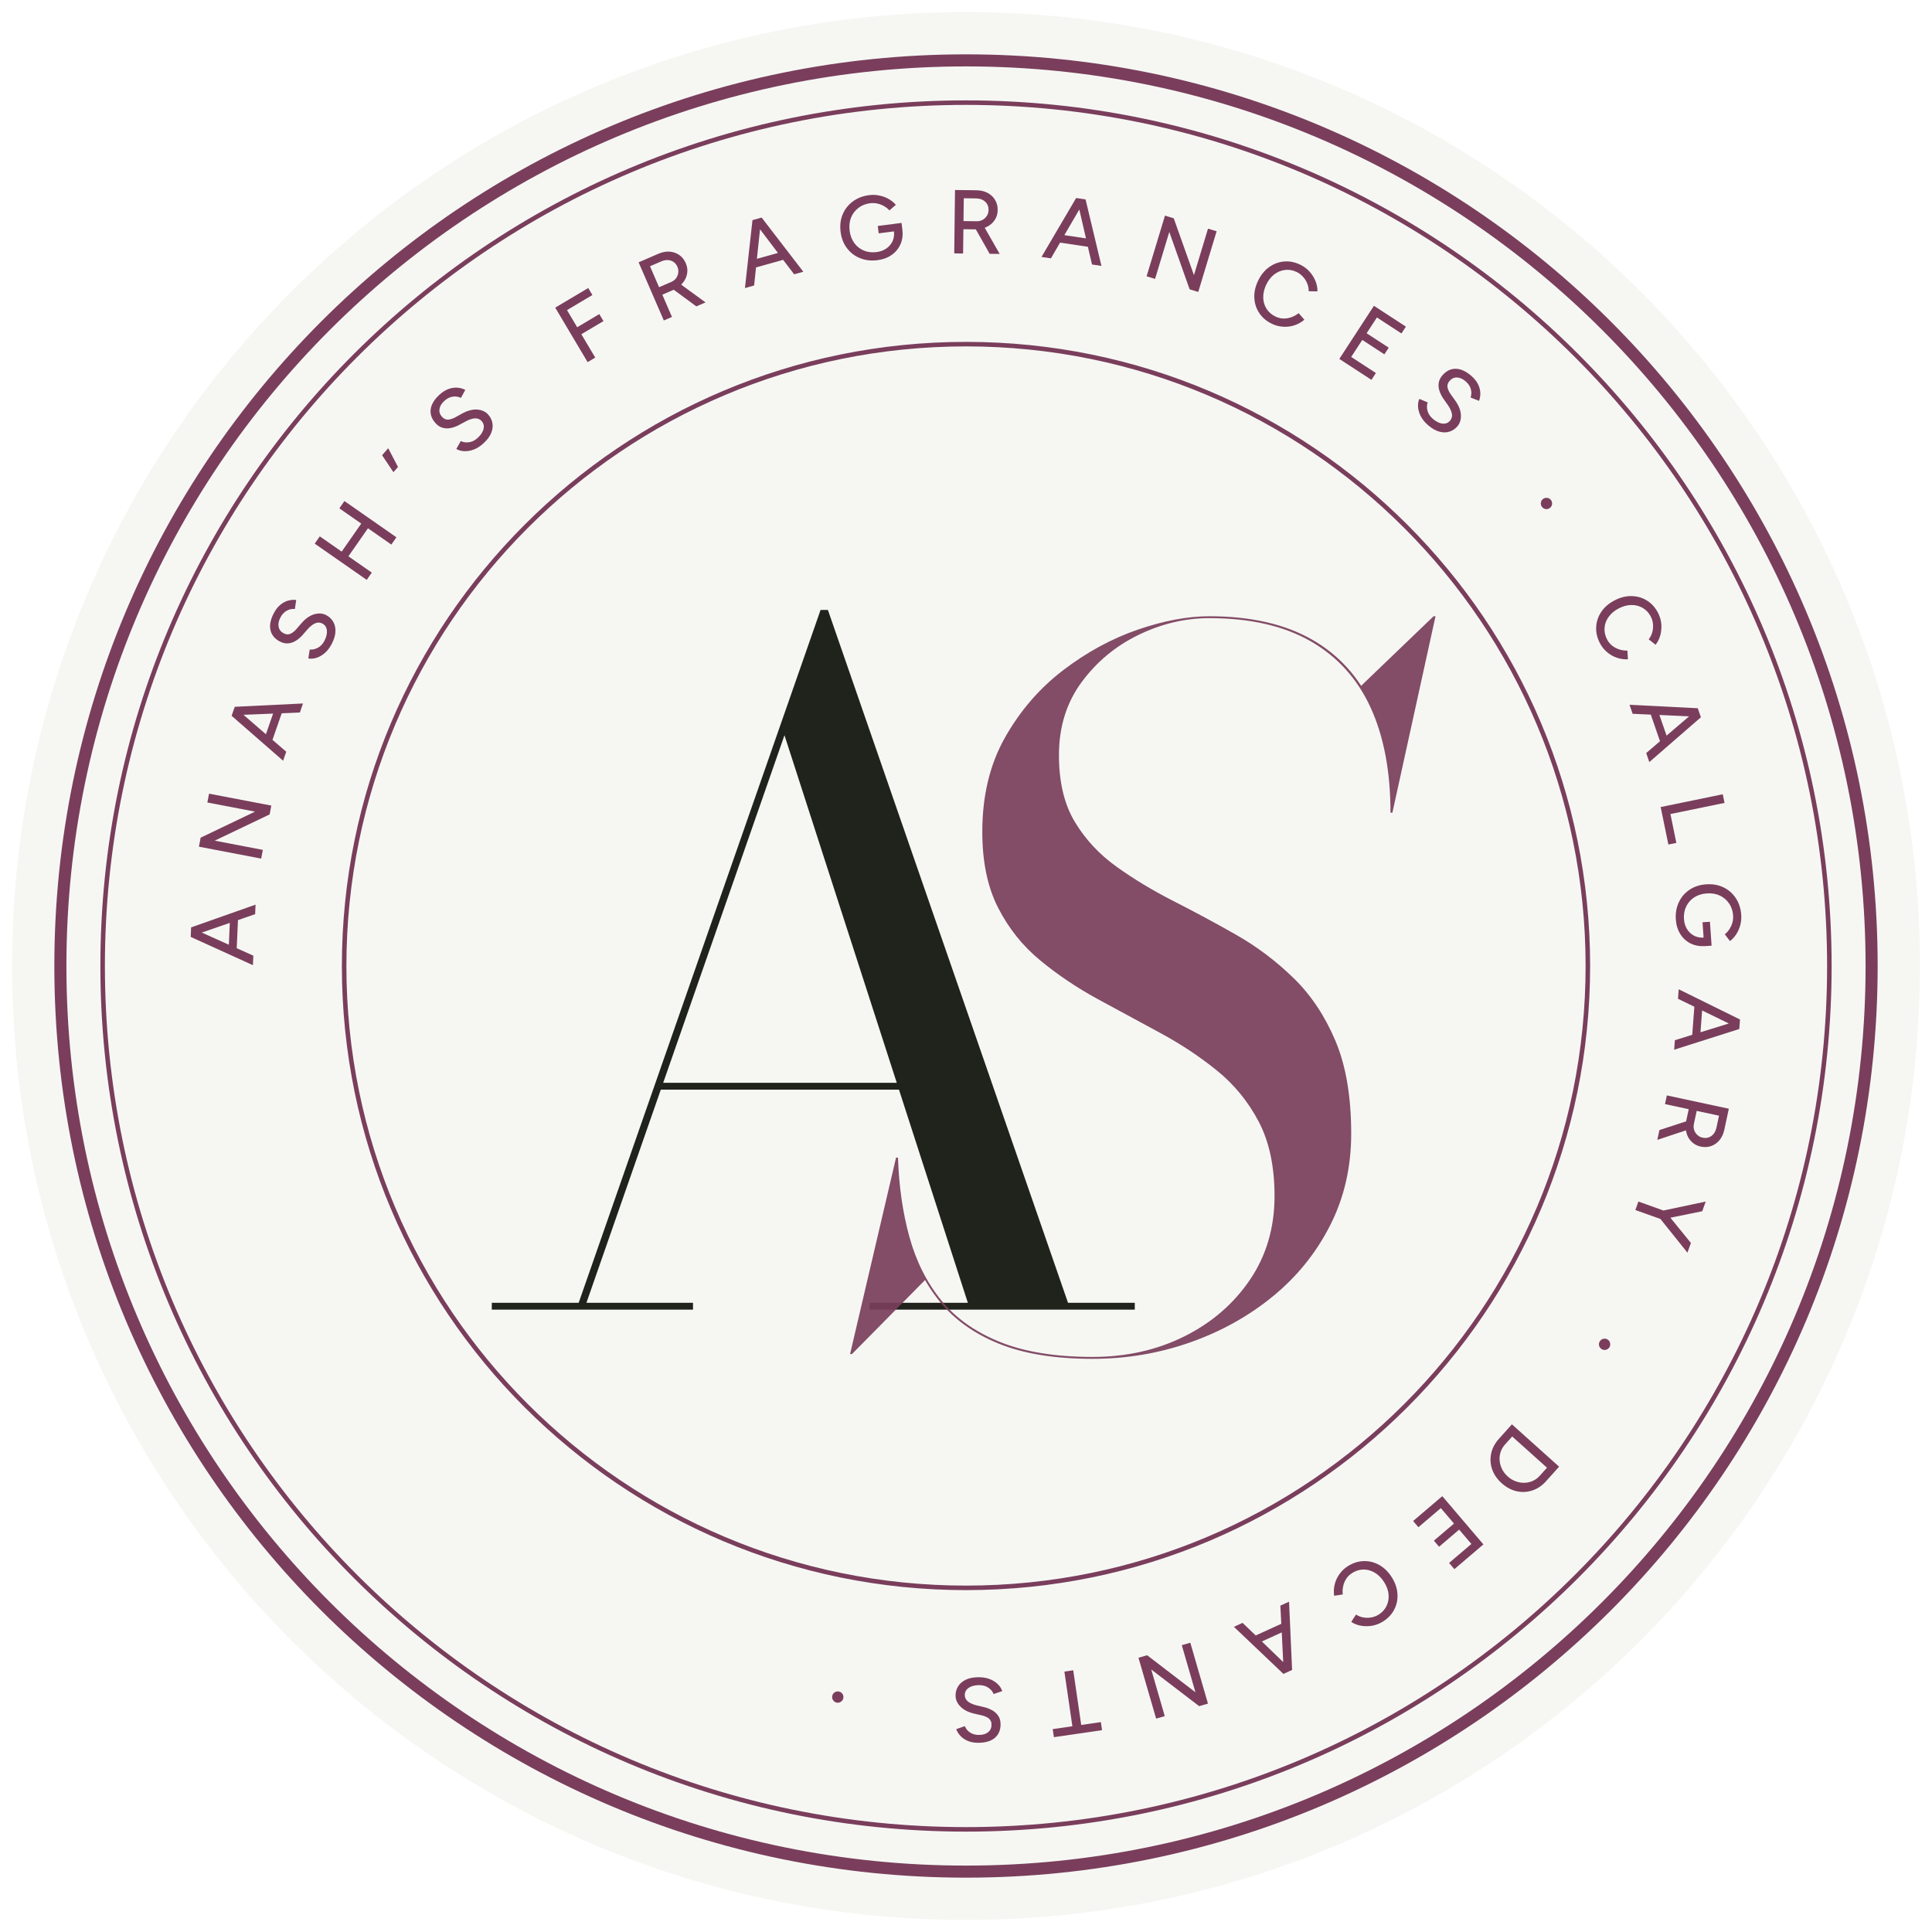
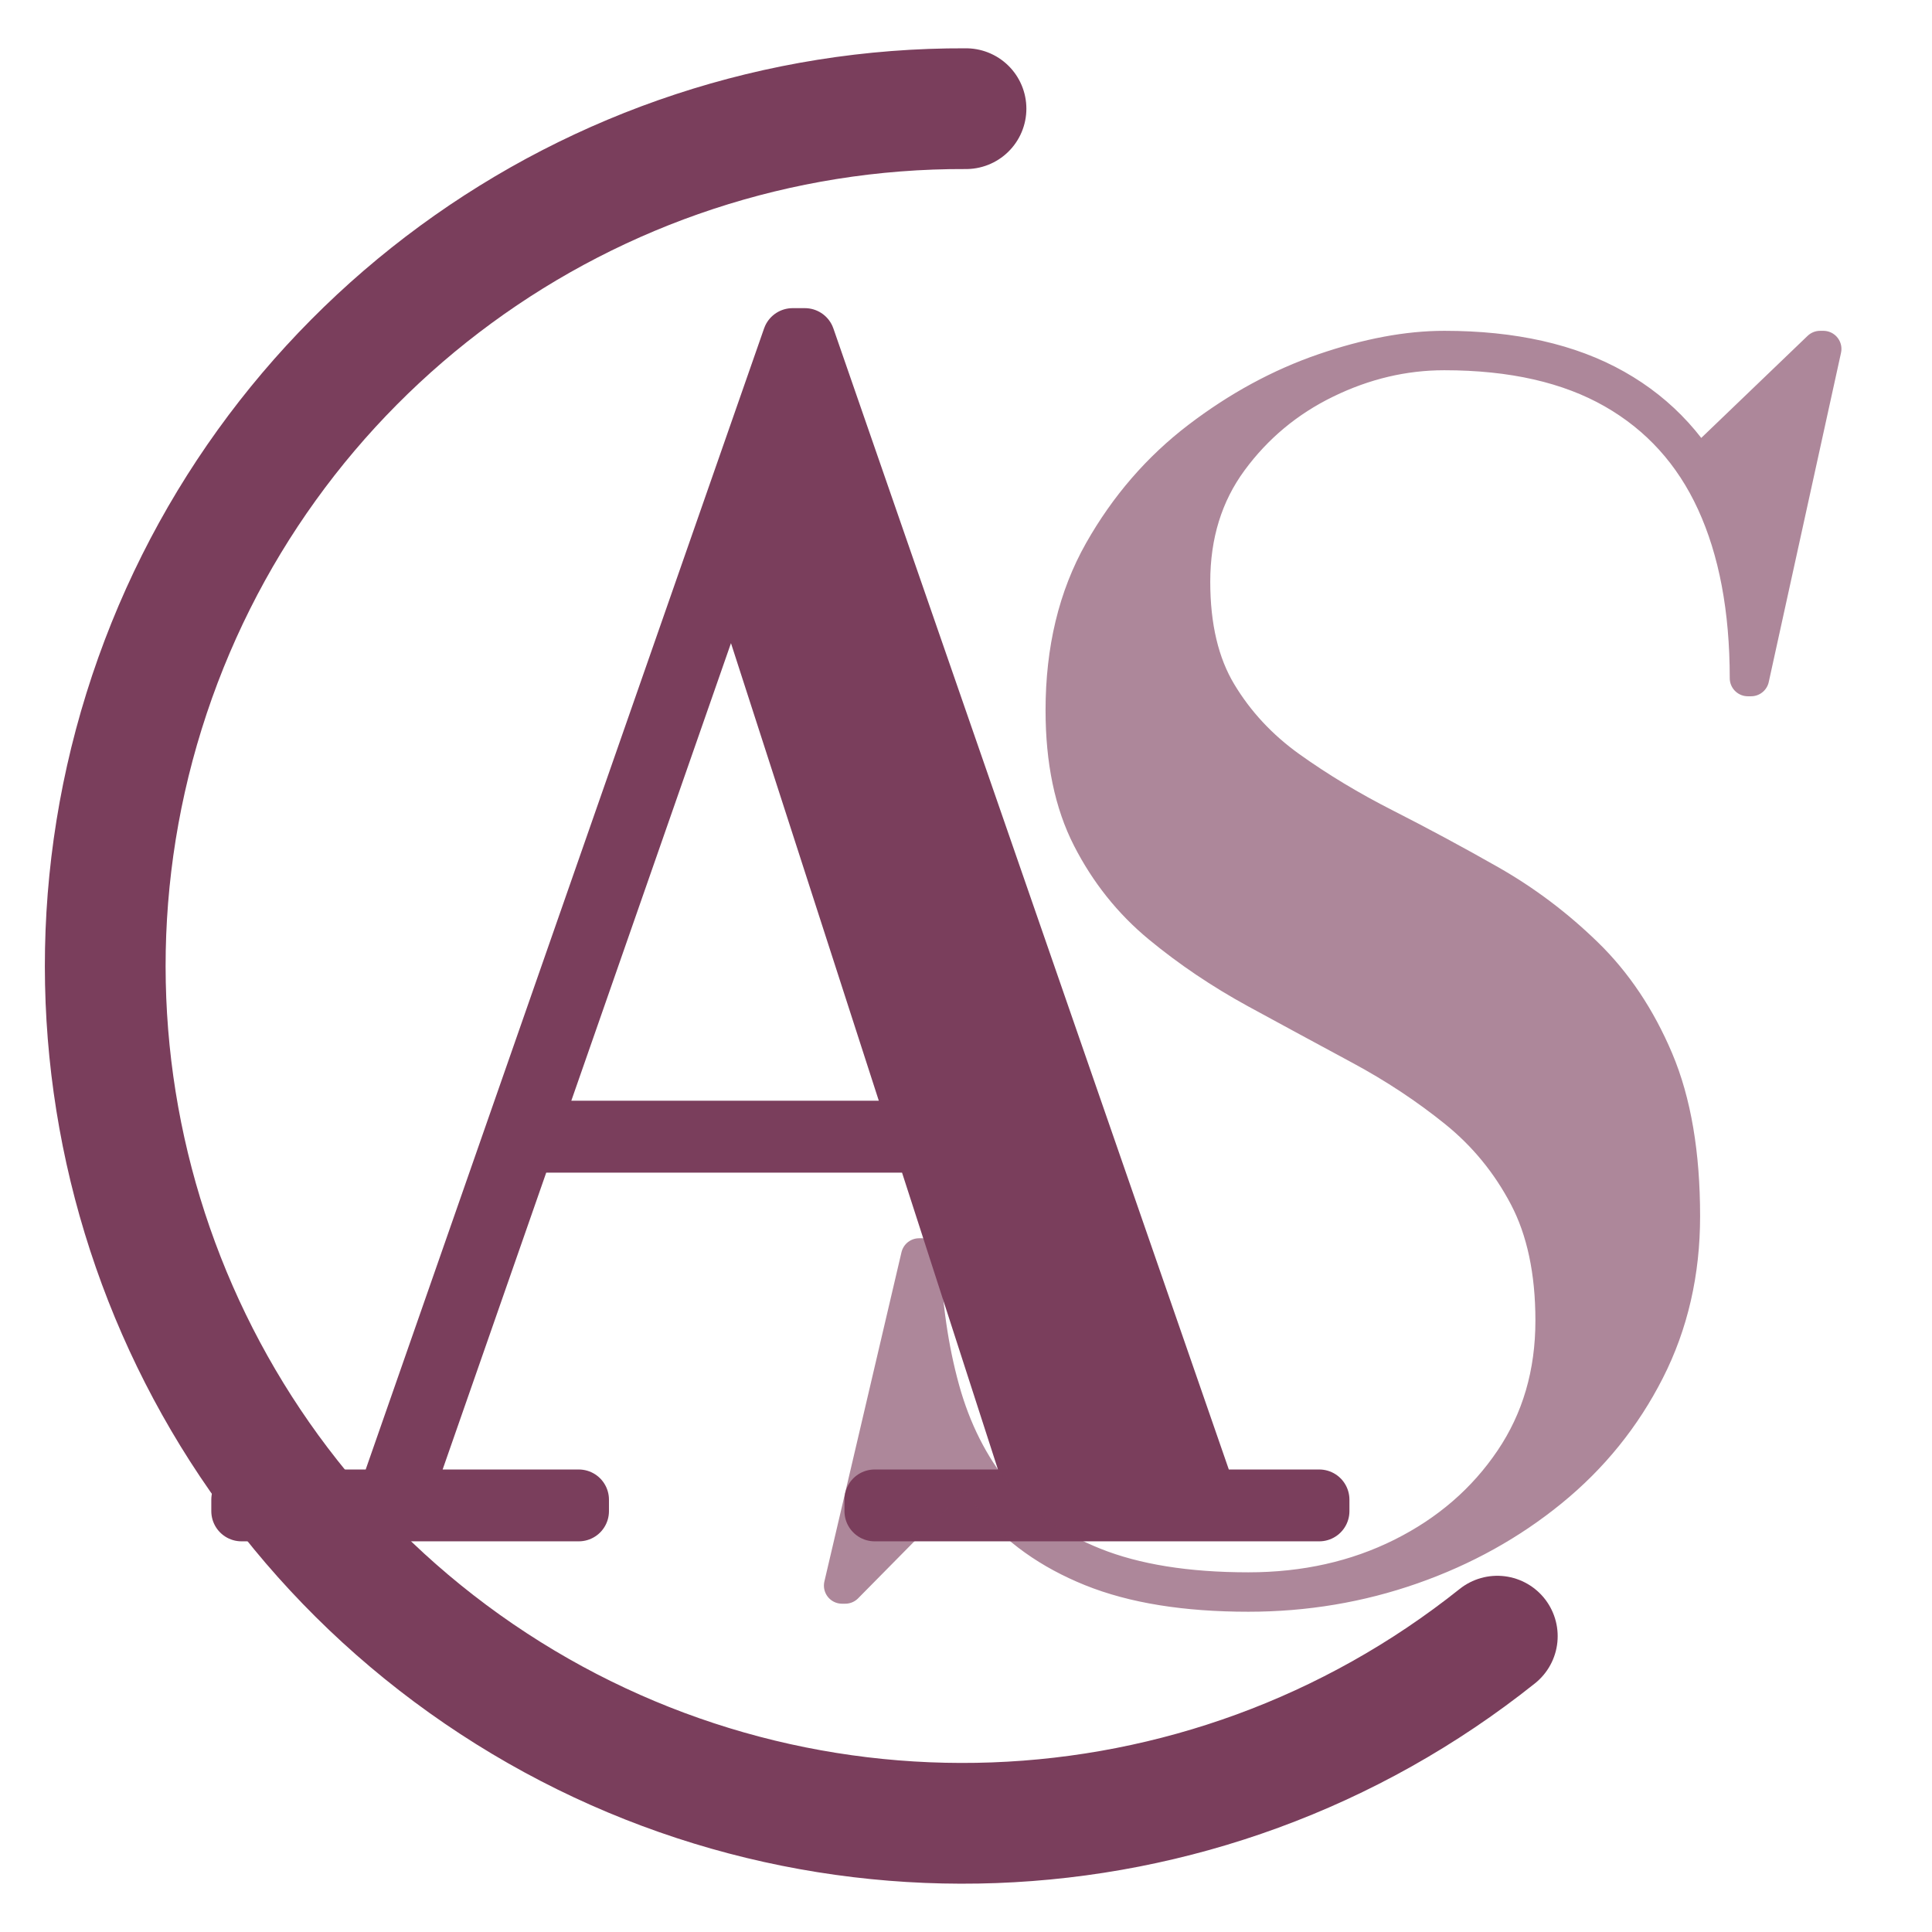
- <svg xmlns="http://www.w3.org/2000/svg" viewBox="0 0 320 320" role="img" aria-label="Anash’s Fragrances A.S. seal">
-   <circle cx="160" cy="160" r="158" fill="#f6f7f3" />
-   <circle cx="160" cy="160" r="150" fill="none" stroke="#7a3e5c" stroke-width="2" />
-   <circle cx="160" cy="160" r="143" fill="none" stroke="#7a3e5c" stroke-width="0.75" />
-   <circle cx="160" cy="160" r="103" fill="none" stroke="#7a3e5c" stroke-width="0.75" />
-   <g fill="#7a3e5c">
-     <path transform="translate(42.11 154.85) rotate(272.5)" d="M5.02 0L3.44 0L2.33-2.80L-2.33-2.80L-3.44 0L-5.02 0L-0.79-10.50L0.79-10.50L5.02 0ZM1.81-4.13L0.01-8.70L-1.81-4.13L1.81-4.13Z" />
-     <path transform="translate(44.1 137.82) rotate(280.83)" d="M-3 0L-4.47 0L-4.47-10.50L-2.95-10.50L2.98-2.46L2.98-10.50L4.47-10.50L4.47 0L2.98 0L-3-8.12L-3 0Z" />
-     <path transform="translate(48.54 121.26) rotate(289.16)" d="M5.02 0L3.44 0L2.33-2.80L-2.33-2.80L-3.44 0L-5.02 0L-0.79-10.50L0.79-10.50L5.02 0ZM1.81-4.13L0.01-8.70L-1.81-4.13L1.81-4.13Z" />
-     <path transform="translate(54.77 106.6) rotate(296.9)" d="M0.13 0.18L0.13 0.18Q-0.71 0.18-1.39-0.01Q-2.07-0.21-2.57-0.55Q-3.08-0.89-3.40-1.30Q-3.73-1.72-3.87-2.19L-3.87-2.19L-2.44-2.65Q-2.22-2.04-1.59-1.59Q-0.96-1.14-0.04-1.13L-0.04-1.13Q1.06-1.13 1.70-1.57Q2.34-2.01 2.34-2.75L2.34-2.75Q2.34-3.42 1.79-3.85Q1.23-4.27 0.32-4.50L0.32-4.50L-0.90-4.81Q-1.62-5.01-2.21-5.37Q-2.80-5.73-3.15-6.29Q-3.50-6.84-3.50-7.62L-3.50-7.62Q-3.50-9.06-2.56-9.87Q-1.62-10.68 0.15-10.68L0.15-10.68Q1.17-10.68 1.92-10.36Q2.67-10.04 3.16-9.51Q3.64-8.98 3.86-8.36L3.86-8.36L2.43-7.88Q2.17-8.55 1.56-8.96Q0.95-9.38 0.04-9.38L0.04-9.38Q-0.90-9.38-1.45-8.92Q-2.00-8.47-2.00-7.69L-2.00-7.69Q-2.00-7.04-1.57-6.68Q-1.14-6.33-0.42-6.15L-0.42-6.15L0.79-5.85Q2.26-5.49 3.07-4.66Q3.87-3.82 3.87-2.83L3.87-2.83Q3.87-1.98 3.44-1.30Q3.01-0.61 2.18-0.22Q1.35 0.18 0.13 0.18Z" />
-     <path transform="translate(63.2 92.52) rotate(304.88)" d="M4.30 0L2.83 0L2.83-4.72L-2.83-4.72L-2.83 0L-4.30 0L-4.30-10.50L-2.83-10.50L-2.83-6.08L2.83-6.08L2.83-10.50L4.30-10.50L4.30 0Z" />
-     <path transform="translate(71.38 82.09) rotate(311.32)" d="M-0.04-7.23L-1.19-7.23L-0.32-10.50L1.22-10.50L-0.04-7.23Z" />
-     <path transform="translate(79.91 73.34) rotate(317.25)" d="M0.13 0.18L0.13 0.18Q-0.71 0.18-1.39-0.01Q-2.07-0.21-2.57-0.55Q-3.08-0.89-3.40-1.30Q-3.73-1.72-3.87-2.19L-3.87-2.19L-2.44-2.65Q-2.22-2.04-1.59-1.59Q-0.96-1.14-0.04-1.13L-0.04-1.13Q1.06-1.13 1.70-1.57Q2.34-2.01 2.34-2.75L2.34-2.75Q2.34-3.42 1.79-3.85Q1.23-4.27 0.32-4.50L0.32-4.50L-0.90-4.81Q-1.62-5.01-2.21-5.37Q-2.80-5.73-3.15-6.29Q-3.50-6.84-3.50-7.62L-3.50-7.62Q-3.50-9.06-2.56-9.87Q-1.62-10.68 0.15-10.68L0.15-10.68Q1.17-10.68 1.92-10.36Q2.67-10.04 3.16-9.51Q3.64-8.98 3.86-8.36L3.86-8.36L2.43-7.88Q2.17-8.55 1.56-8.96Q0.95-9.38 0.04-9.38L0.04-9.38Q-0.90-9.38-1.45-8.92Q-2.00-8.47-2.00-7.69L-2.00-7.69Q-2.00-7.04-1.57-6.68Q-1.14-6.33-0.42-6.15L-0.42-6.15L0.79-5.85Q2.26-5.49 3.07-4.66Q3.87-3.82 3.87-2.83L3.87-2.83Q3.87-1.98 3.44-1.30Q3.01-0.61 2.18-0.22Q1.35 0.18 0.13 0.18Z" />
-     <path transform="translate(99.7 58.57) rotate(329.27)" d="M-1.29 0L-2.76 0L-2.76-10.50L3.60-10.50L3.60-9.15L-1.29-9.15L-1.29-5.85L2.97-5.85L2.97-4.50L-1.29-4.50L-1.29 0Z" />
-     <path transform="translate(113.07 51.73) rotate(336.57)" d="M-1.93 0L-3.40 0L-3.40-10.50L0.14-10.50Q1.19-10.50 2.00-10.09Q2.80-9.67 3.25-8.95Q3.71-8.22 3.71-7.26L3.71-7.26Q3.71-6.31 3.22-5.58Q2.74-4.84 1.90-4.44L1.90-4.44Q1.75-4.37 1.60-4.30L1.60-4.30L4.13 0L2.47 0L0.13-4.02Q0.07-4.02 0.01-4.02L0.01-4.02L-1.93-4.02L-1.93 0ZM-1.93-9.15L-1.93-5.37L0.28-5.37Q0.82-5.37 1.25-5.62Q1.67-5.87 1.93-6.29Q2.20-6.72 2.20-7.26L2.20-7.26Q2.20-8.10 1.61-8.63Q1.03-9.15 0.10-9.15L0.10-9.15L-1.93-9.15Z" />
-     <path transform="translate(128.22 46.36) rotate(344.38)" d="M5.02 0L3.44 0L2.33-2.80L-2.33-2.80L-3.44 0L-5.02 0L-0.79-10.50L0.79-10.50L5.02 0ZM1.81-4.13L0.01-8.70L-1.81-4.13L1.81-4.13Z" />
-     <path transform="translate(144.89 42.97) rotate(352.64)" d="M0.43 0.18L0.43 0.18Q-1.16 0.18-2.39-0.52Q-3.63-1.21-4.33-2.44Q-5.03-3.66-5.03-5.23L-5.03-5.23Q-5.03-6.84-4.33-8.06Q-3.63-9.29-2.39-9.98Q-1.16-10.68 0.43-10.68L0.43-10.68Q1.30-10.68 2.11-10.40Q2.91-10.13 3.56-9.64Q4.21-9.15 4.62-8.52L4.62-8.52L3.44-7.74Q3.13-8.21 2.65-8.56Q2.17-8.92 1.60-9.13Q1.02-9.33 0.43-9.33L0.43-9.33Q-0.72-9.33-1.61-8.80Q-2.50-8.28-3.02-7.36Q-3.52-6.45-3.52-5.23L-3.52-5.23Q-3.52-4.05-3.02-3.13Q-2.52-2.22-1.61-1.69Q-0.71-1.17 0.46-1.17L0.46-1.17Q1.41-1.17 2.15-1.56Q2.89-1.95 3.33-2.65L3.33-2.65Q3.73-3.33 3.75-4.20L3.75-4.20L1.20-4.20L1.20-5.43L5.17-5.43L5.17-4.35L5.17-4.35Q5.16-3 4.57-1.99L4.57-1.99Q3.96-0.96 2.89-0.39Q1.83 0.18 0.43 0.18Z" />
-     <path transform="translate(161.45 42.01) rotate(360.7)" d="M-1.93 0L-3.40 0L-3.40-10.50L0.14-10.50Q1.19-10.50 2.00-10.09Q2.80-9.67 3.25-8.95Q3.71-8.22 3.71-7.26L3.71-7.26Q3.71-6.31 3.22-5.58Q2.74-4.84 1.90-4.44L1.90-4.44Q1.75-4.37 1.60-4.30L1.60-4.30L4.13 0L2.47 0L0.13-4.02Q0.07-4.02 0.01-4.02L0.01-4.02L-1.93-4.02L-1.93 0ZM-1.93-9.15L-1.93-5.37L0.28-5.37Q0.82-5.37 1.25-5.62Q1.67-5.87 1.93-6.29Q2.20-6.72 2.20-7.26L2.20-7.26Q2.20-8.10 1.61-8.63Q1.03-9.15 0.10-9.15L0.10-9.15L-1.93-9.15Z" />
-     <path transform="translate(177.47 43.3) rotate(368.51)" d="M5.02 0L3.44 0L2.33-2.80L-2.33-2.80L-3.44 0L-5.02 0L-0.79-10.50L0.79-10.50L5.02 0ZM1.81-4.13L0.01-8.70L-1.81-4.13L1.81-4.13Z" />
-     <path transform="translate(194.19 47.06) rotate(376.84)" d="M-3 0L-4.47 0L-4.47-10.50L-2.95-10.50L2.98-2.46L2.98-10.50L4.47-10.50L4.47 0L2.98 0L-3-8.12L-3 0Z" />
-     <path transform="translate(210.43 53.32) rotate(385.3)" d="M0.39 0.18L0.39 0.18Q-1.11 0.18-2.28-0.52Q-3.45-1.21-4.11-2.44Q-4.77-3.66-4.77-5.25L-4.77-5.25Q-4.77-6.84-4.11-8.06Q-3.45-9.29-2.29-9.98Q-1.14-10.68 0.36-10.68L0.36-10.68Q1.33-10.68 2.22-10.33Q3.10-9.97 3.80-9.35Q4.50-8.73 4.87-7.90L4.87-7.90L3.55-7.30Q3.27-7.92 2.77-8.37Q2.28-8.82 1.66-9.07Q1.04-9.33 0.36-9.33L0.36-9.33Q-0.69-9.33-1.52-8.80Q-2.34-8.28-2.81-7.36Q-3.27-6.45-3.27-5.25L-3.27-5.25Q-3.27-4.05-2.80-3.12Q-2.33-2.19-1.49-1.67Q-0.66-1.16 0.40-1.16L0.40-1.16Q1.09-1.16 1.71-1.43Q2.32-1.71 2.81-2.20Q3.30-2.69 3.60-3.31L3.60-3.31L4.92-2.73Q4.54-1.88 3.85-1.21Q3.17-0.55 2.27-0.19Q1.38 0.18 0.39 0.18Z" />
-     <path transform="translate(224.43 61.14) rotate(393.09)" d="M3.25 0L-3.10 0L-3.10-10.50L3.22-10.50L3.22-9.15L-1.63-9.15L-1.63-6.03L2.74-6.03L2.74-4.71L-1.63-4.71L-1.63-1.35L3.25-1.35L3.25 0Z" />
-     <path transform="translate(236.61 70.25) rotate(400.49)" d="M0.13 0.18L0.13 0.18Q-0.71 0.18-1.39-0.01Q-2.07-0.21-2.57-0.55Q-3.08-0.89-3.40-1.30Q-3.73-1.72-3.87-2.19L-3.87-2.19L-2.44-2.65Q-2.22-2.04-1.59-1.59Q-0.96-1.14-0.04-1.13L-0.04-1.13Q1.06-1.13 1.70-1.57Q2.34-2.01 2.34-2.75L2.34-2.75Q2.34-3.42 1.79-3.85Q1.23-4.27 0.32-4.50L0.32-4.50L-0.90-4.81Q-1.62-5.01-2.21-5.37Q-2.80-5.73-3.15-6.29Q-3.50-6.84-3.50-7.62L-3.50-7.62Q-3.50-9.06-2.56-9.87Q-1.62-10.68 0.15-10.68L0.15-10.68Q1.17-10.68 1.92-10.36Q2.67-10.04 3.16-9.51Q3.64-8.98 3.86-8.36L3.86-8.36L2.43-7.88Q2.17-8.55 1.56-8.96Q0.95-9.38 0.04-9.38L0.04-9.38Q-0.90-9.38-1.45-8.92Q-2.00-8.47-2.00-7.69L-2.00-7.69Q-2.00-7.04-1.57-6.68Q-1.14-6.33-0.42-6.15L-0.42-6.15L0.79-5.85Q2.26-5.49 3.07-4.66Q3.87-3.82 3.87-2.83L3.87-2.83Q3.87-1.98 3.44-1.30Q3.01-0.61 2.18-0.22Q1.35 0.18 0.13 0.18Z" />
-     <path transform="translate(252.28 86.46) rotate(411.45)" d="M0-4.00L0-4.00Q-0.38-4.00-0.65-4.27Q-0.93-4.54-0.93-4.93L-0.93-4.93Q-0.93-5.33-0.65-5.59Q-0.38-5.87 0-5.87L0-5.87Q0.39-5.87 0.67-5.59Q0.94-5.33 0.94-4.93L0.94-4.93Q0.94-4.54 0.67-4.27Q0.39-4.00 0-4.00Z" />
-     <path transform="translate(264.96 106.07) rotate(422.8)" d="M0.39 0.18L0.39 0.18Q-1.11 0.18-2.28-0.52Q-3.45-1.21-4.11-2.44Q-4.77-3.66-4.77-5.25L-4.77-5.25Q-4.77-6.84-4.11-8.06Q-3.45-9.29-2.29-9.98Q-1.14-10.68 0.36-10.68L0.36-10.68Q1.33-10.68 2.22-10.33Q3.10-9.97 3.80-9.35Q4.50-8.73 4.87-7.90L4.87-7.90L3.55-7.30Q3.27-7.92 2.77-8.37Q2.28-8.82 1.66-9.07Q1.04-9.33 0.36-9.33L0.36-9.33Q-0.69-9.33-1.52-8.80Q-2.34-8.28-2.81-7.36Q-3.27-6.45-3.27-5.25L-3.27-5.25Q-3.27-4.05-2.80-3.12Q-2.33-2.19-1.49-1.67Q-0.66-1.16 0.40-1.16L0.40-1.16Q1.09-1.16 1.71-1.43Q2.32-1.71 2.81-2.20Q3.30-2.69 3.60-3.31L3.60-3.31L4.92-2.73Q4.54-1.88 3.85-1.21Q3.17-0.55 2.27-0.19Q1.38 0.18 0.39 0.18Z" />
-     <path transform="translate(271.54 121.48) rotate(430.95)" d="M5.02 0L3.44 0L2.33-2.80L-2.33-2.80L-3.44 0L-5.02 0L-0.79-10.50L0.79-10.50L5.02 0ZM1.81-4.13L0.01-8.70L-1.81-4.13L1.81-4.13Z" />
-     <path transform="translate(275.58 136.21) rotate(438.37)" d="M3.75 0L-2.59 0L-2.59-10.50L-1.13-10.50L-1.13-1.35L3.75-1.35L3.75 0Z" />
-     <path transform="translate(277.72 151.85) rotate(446.04)" d="M0.43 0.18L0.43 0.18Q-1.16 0.18-2.39-0.52Q-3.63-1.21-4.33-2.44Q-5.03-3.66-5.03-5.23L-5.03-5.23Q-5.03-6.84-4.33-8.06Q-3.63-9.29-2.39-9.98Q-1.16-10.68 0.43-10.68L0.43-10.68Q1.30-10.68 2.11-10.40Q2.91-10.13 3.56-9.64Q4.21-9.15 4.62-8.52L4.62-8.52L3.44-7.74Q3.13-8.21 2.65-8.56Q2.17-8.92 1.60-9.13Q1.02-9.33 0.43-9.33L0.43-9.33Q-0.72-9.33-1.61-8.80Q-2.50-8.28-3.02-7.36Q-3.52-6.45-3.52-5.23L-3.52-5.23Q-3.52-4.05-3.02-3.13Q-2.52-2.22-1.61-1.69Q-0.71-1.17 0.46-1.17L0.46-1.17Q1.41-1.17 2.15-1.56Q2.89-1.95 3.33-2.65L3.33-2.65Q3.73-3.33 3.75-4.20L3.75-4.20L1.20-4.20L1.20-5.43L5.17-5.43L5.17-4.35L5.17-4.35Q5.16-3 4.57-1.99L4.57-1.99Q3.96-0.96 2.89-0.39Q1.83 0.18 0.43 0.18Z" />
-     <path transform="translate(277.67 168.86) rotate(454.3)" d="M5.02 0L3.44 0L2.33-2.80L-2.33-2.80L-3.44 0L-5.02 0L-0.79-10.50L0.79-10.50L5.02 0ZM1.81-4.13L0.01-8.70L-1.81-4.13L1.81-4.13Z" />
-     <path transform="translate(275.37 184.76) rotate(462.11)" d="M-1.93 0L-3.40 0L-3.40-10.50L0.14-10.50Q1.19-10.50 2.00-10.09Q2.80-9.67 3.25-8.95Q3.71-8.22 3.71-7.26L3.71-7.26Q3.71-6.31 3.22-5.58Q2.74-4.84 1.90-4.44L1.90-4.44Q1.75-4.37 1.60-4.30L1.60-4.30L4.13 0L2.47 0L0.13-4.02Q0.07-4.02 0.01-4.02L0.01-4.02L-1.93-4.02L-1.93 0ZM-1.93-9.15L-1.93-5.37L0.28-5.37Q0.82-5.37 1.25-5.62Q1.67-5.87 1.93-6.29Q2.20-6.72 2.20-7.26L2.20-7.26Q2.20-8.10 1.61-8.63Q1.03-9.15 0.10-9.15L0.10-9.15L-1.93-9.15Z" />
-     <path transform="translate(271.12 199.71) rotate(469.67)" d="M0.75 0L-0.74 0L-0.74-4.41L-4.49-10.50L-2.79-10.50L0-5.89L2.79-10.50L4.50-10.50L0.75-4.41L0.75 0Z" />
-     <path transform="translate(261.53 220.14) rotate(480.64)" d="M0-4.00L0-4.00Q-0.38-4.00-0.65-4.27Q-0.93-4.54-0.93-4.93L-0.93-4.93Q-0.93-5.33-0.65-5.59Q-0.38-5.87 0-5.87L0-5.87Q0.39-5.87 0.67-5.59Q0.94-5.33 0.94-4.93L0.94-4.93Q0.94-4.54 0.67-4.27Q0.39-4.00 0-4.00Z" />
-     <path transform="translate(247.85 238.78) rotate(491.89)" d="M-0.61 0L-3.85 0L-3.85-10.50L-0.61-10.50Q0.89-10.50 2.05-9.83Q3.22-9.16 3.88-7.98Q4.54-6.79 4.54-5.25L4.54-5.25Q4.54-3.72 3.88-2.53Q3.22-1.35 2.05-0.67Q0.89 0-0.61 0L-0.61 0ZM-2.38-9.12L-2.38-1.38L-0.61-1.38Q0.16-1.38 0.82-1.67Q1.48-1.96 1.98-2.50Q2.48-3.03 2.76-3.73Q3.04-4.44 3.04-5.25L3.04-5.25Q3.04-6.06 2.76-6.76Q2.48-7.47 1.98-8.00Q1.48-8.54 0.82-8.83Q0.16-9.12-0.61-9.12L-0.61-9.12L-2.38-9.12Z" />
-     <path transform="translate(236.53 249.82) rotate(499.57)" d="M3.25 0L-3.10 0L-3.10-10.50L3.22-10.50L3.22-9.15L-1.63-9.15L-1.63-6.03L2.74-6.03L2.74-4.71L-1.63-4.71L-1.63-1.35L3.25-1.35L3.25 0Z" />
-     <path transform="translate(223.65 259.36) rotate(507.36)" d="M0.39 0.18L0.39 0.18Q-1.11 0.18-2.28-0.52Q-3.45-1.21-4.11-2.44Q-4.77-3.66-4.77-5.25L-4.77-5.25Q-4.77-6.84-4.11-8.06Q-3.45-9.29-2.29-9.98Q-1.14-10.68 0.36-10.68L0.36-10.68Q1.33-10.68 2.22-10.33Q3.10-9.97 3.80-9.35Q4.50-8.73 4.87-7.90L4.87-7.90L3.55-7.30Q3.27-7.92 2.77-8.37Q2.28-8.82 1.66-9.07Q1.04-9.33 0.36-9.33L0.36-9.33Q-0.69-9.33-1.52-8.80Q-2.34-8.28-2.81-7.36Q-3.27-6.45-3.27-5.25L-3.27-5.25Q-3.27-4.05-2.80-3.12Q-2.33-2.19-1.49-1.67Q-0.66-1.16 0.40-1.16L0.40-1.16Q1.09-1.16 1.71-1.43Q2.32-1.71 2.81-2.20Q3.30-2.69 3.60-3.31L3.60-3.31L4.92-2.73Q4.54-1.88 3.85-1.21Q3.17-0.55 2.27-0.19Q1.38 0.18 0.39 0.18Z" />
-     <path transform="translate(208.94 267.37) rotate(515.5)" d="M5.02 0L3.44 0L2.33-2.80L-2.33-2.80L-3.44 0L-5.02 0L-0.79-10.50L0.79-10.50L5.02 0ZM1.81-4.13L0.01-8.70L-1.81-4.13L1.81-4.13Z" />
-     <path transform="translate(192.86 273.33) rotate(523.83)" d="M-3 0L-4.47 0L-4.47-10.50L-2.95-10.50L2.98-2.46L2.98-10.50L4.47-10.50L4.47 0L2.98 0L-3-8.12L-3 0Z" />
-     <path transform="translate(177.03 276.76) rotate(531.7)" d="M0.74 0L-0.74 0L-0.74-9.15L-4.03-9.15L-4.03-10.50L4.03-10.50L4.03-9.15L0.74-9.15L0.74 0Z" />
-     <path transform="translate(162.09 277.98) rotate(538.98)" d="M0.13 0.18L0.13 0.18Q-0.71 0.18-1.39-0.01Q-2.07-0.21-2.57-0.55Q-3.08-0.89-3.40-1.30Q-3.73-1.72-3.87-2.19L-3.87-2.19L-2.44-2.65Q-2.22-2.04-1.59-1.59Q-0.96-1.14-0.04-1.13L-0.04-1.13Q1.06-1.13 1.70-1.57Q2.34-2.01 2.34-2.75L2.34-2.75Q2.34-3.42 1.79-3.85Q1.23-4.27 0.32-4.50L0.32-4.50L-0.90-4.81Q-1.62-5.01-2.21-5.37Q-2.80-5.73-3.15-6.29Q-3.50-6.84-3.50-7.62L-3.50-7.62Q-3.50-9.06-2.56-9.87Q-1.62-10.68 0.15-10.68L0.15-10.68Q1.17-10.68 1.92-10.36Q2.67-10.04 3.16-9.51Q3.64-8.98 3.86-8.36L3.86-8.36L2.43-7.88Q2.17-8.55 1.56-8.96Q0.95-9.38 0.04-9.38L0.04-9.38Q-0.90-9.38-1.45-8.92Q-2.00-8.47-2.00-7.69L-2.00-7.69Q-2.00-7.04-1.57-6.68Q-1.14-6.33-0.42-6.15L-0.42-6.15L0.79-5.85Q2.26-5.49 3.07-4.66Q3.87-3.82 3.87-2.83L3.87-2.83Q3.87-1.98 3.44-1.30Q3.01-0.61 2.18-0.22Q1.35 0.18 0.13 0.18Z" />
-     <path transform="translate(139.62 276.23) rotate(549.94)" d="M0-4.00L0-4.00Q-0.38-4.00-0.65-4.27Q-0.93-4.54-0.93-4.93L-0.93-4.93Q-0.93-5.33-0.65-5.59Q-0.38-5.87 0-5.87L0-5.87Q0.39-5.87 0.67-5.59Q0.94-5.33 0.94-4.93L0.94-4.93Q0.94-4.54 0.67-4.27Q0.39-4.00 0-4.00Z" />
-   </g>
-   <path transform="translate(53.87 79.85) scale(0.72139)" d="M143.87 139.50L76.67 139.50L76.67 137.92L143.87 137.92L143.87 139.50ZM113.73 29.35L115.41 29.35L170.54 188.43L185.87 188.43L185.87 190L124.97 190L124.97 188.43L147.54 188.43L105.44 58.12L59.97 188.43L84.44 188.43L84.44 190L38.24 190L38.24 188.43L58.19 188.43L113.73 29.35Z" fill="#20231c" />
-   <path transform="translate(53.87 79.85) scale(0.72139)" d="M176.16 201.30L176.16 201.30Q163.29 201.30 154.71 197.84Q146.13 194.37 141.06 188.10Q136.00 181.83 133.70 173.41Q131.39 165 131.06 155.10L131.06 155.10L131.50 155.10Q131.83 165 134.14 173.36Q136.45 181.72 141.45 187.88Q146.46 194.04 154.98 197.45Q163.50 200.86 176.16 200.86L176.16 200.86Q187.81 200.86 197.28 196.13Q206.74 191.40 212.35 183.09Q217.96 174.79 217.96 163.90L217.96 163.90Q217.96 153.78 214.33 146.85Q210.69 139.92 204.70 135.08Q198.71 130.24 191.56 126.39Q184.41 122.54 177.25 118.64Q170.11 114.73 164.11 109.78Q158.12 104.83 154.49 97.73Q150.86 90.64 150.86 80.30L150.86 80.30Q150.86 67.87 156.08 58.63Q161.31 49.39 169.44 43.18Q177.59 36.96 186.55 33.88Q195.52 30.80 203.00 30.80L203.00 30.80Q217.08 30.80 226.43 36.08Q235.78 41.36 240.40 51.43Q245.02 61.49 245.02 75.90L245.02 75.90L244.58 75.90Q244.58 61.71 240.01 51.75Q235.44 41.80 226.21 36.52Q216.97 31.24 203.00 31.24L203.00 31.24Q194.63 31.24 186.72 35.09Q178.80 38.94 173.63 45.98Q168.46 53.02 168.46 62.70L168.46 62.70Q168.46 71.94 172.09 77.99Q175.72 84.04 181.71 88.33Q187.71 92.62 194.86 96.25Q202.00 99.88 209.16 103.95Q216.31 108.02 222.30 113.85Q228.30 119.68 231.93 128.26Q235.56 136.84 235.56 149.60L235.56 149.60Q235.56 161.15 230.72 170.66Q225.88 180.18 217.52 187Q209.16 193.82 198.49 197.56Q187.81 201.30 176.16 201.30ZM120.94 200.20L120.50 200.20L131.06 155.10L131.50 155.10L131.94 164.34Q132.93 170.28 134.36 174.84Q135.79 179.41 137.88 183.04L137.88 183.04L120.94 200.20ZM245.02 75.90L244.58 75.90L244.80 70.62Q244.13 65.01 242.87 59.13Q241.61 53.24 237.75 46.86L237.75 46.86L254.48 30.80L254.92 30.80L245.02 75.90Z" fill="#7a3e5c" fill-opacity="0.92" />
+ <svg xmlns="http://www.w3.org/2000/svg" viewBox="0 0 320 320" role="img" aria-label="A.S.">
+   <style>svg{color:#7a3e5c}@media (prefers-color-scheme:dark){svg{color:#d9adc4}}</style>
+   <path d="M160 18 A142 142 0 1 0 248 271" fill="none" stroke="currentColor" stroke-width="20" stroke-linecap="round" />
+   <path transform="translate(-6.24 20.55) scale(1.20917)" d="M143.87 139.50L76.67 139.50L76.67 137.92L143.87 137.92L143.87 139.50ZM113.73 29.35L115.41 29.35L170.54 188.43L185.87 188.43L185.87 190L124.97 190L124.97 188.43L147.54 188.43L105.44 58.12L59.97 188.43L84.44 188.43L84.44 190L38.24 190L38.24 188.43L58.19 188.43L113.73 29.35Z" fill="currentColor" stroke="currentColor" stroke-width="8.27" stroke-linejoin="round" />
+   <path transform="translate(-6.24 20.55) scale(1.20917)" d="M176.16 201.30L176.16 201.30Q163.29 201.30 154.71 197.84Q146.13 194.37 141.06 188.10Q136.00 181.83 133.70 173.41Q131.39 165 131.06 155.10L131.06 155.10L131.50 155.10Q131.83 165 134.14 173.36Q136.45 181.72 141.45 187.88Q146.46 194.04 154.98 197.45Q163.50 200.86 176.16 200.86L176.16 200.86Q187.81 200.86 197.28 196.13Q206.74 191.40 212.35 183.09Q217.96 174.79 217.96 163.90L217.96 163.90Q217.96 153.78 214.33 146.85Q210.69 139.92 204.70 135.08Q198.71 130.24 191.56 126.39Q184.41 122.54 177.25 118.64Q170.11 114.73 164.11 109.78Q158.12 104.83 154.49 97.73Q150.86 90.64 150.86 80.30L150.86 80.30Q150.86 67.87 156.08 58.63Q161.31 49.39 169.44 43.18Q177.59 36.96 186.55 33.88Q195.52 30.80 203.00 30.80L203.00 30.80Q217.08 30.80 226.43 36.08Q235.78 41.36 240.40 51.43Q245.02 61.49 245.02 75.90L245.02 75.90L244.58 75.90Q244.58 61.71 240.01 51.75Q235.44 41.80 226.21 36.52Q216.97 31.24 203.00 31.24L203.00 31.24Q194.63 31.24 186.72 35.09Q178.80 38.94 173.63 45.98Q168.46 53.02 168.46 62.70L168.46 62.70Q168.46 71.94 172.09 77.99Q175.72 84.04 181.71 88.33Q187.71 92.62 194.86 96.25Q202.00 99.88 209.16 103.95Q216.31 108.02 222.30 113.85Q228.30 119.68 231.93 128.26Q235.56 136.84 235.56 149.60L235.56 149.60Q235.56 161.15 230.72 170.66Q225.88 180.18 217.52 187Q209.16 193.82 198.49 197.56Q187.81 201.30 176.16 201.30ZM120.94 200.20L120.50 200.20L131.06 155.10L131.50 155.10L131.94 164.34Q132.93 170.28 134.36 174.84Q135.79 179.41 137.88 183.04L137.88 183.04L120.94 200.20ZM245.02 75.90L244.58 75.90L244.80 70.62Q244.13 65.01 242.87 59.13Q241.61 53.24 237.75 46.86L237.75 46.86L254.48 30.80L254.92 30.80L245.02 75.90Z" fill="currentColor" stroke="currentColor" stroke-width="4.96" stroke-linejoin="round" opacity="0.62" />
</svg>
